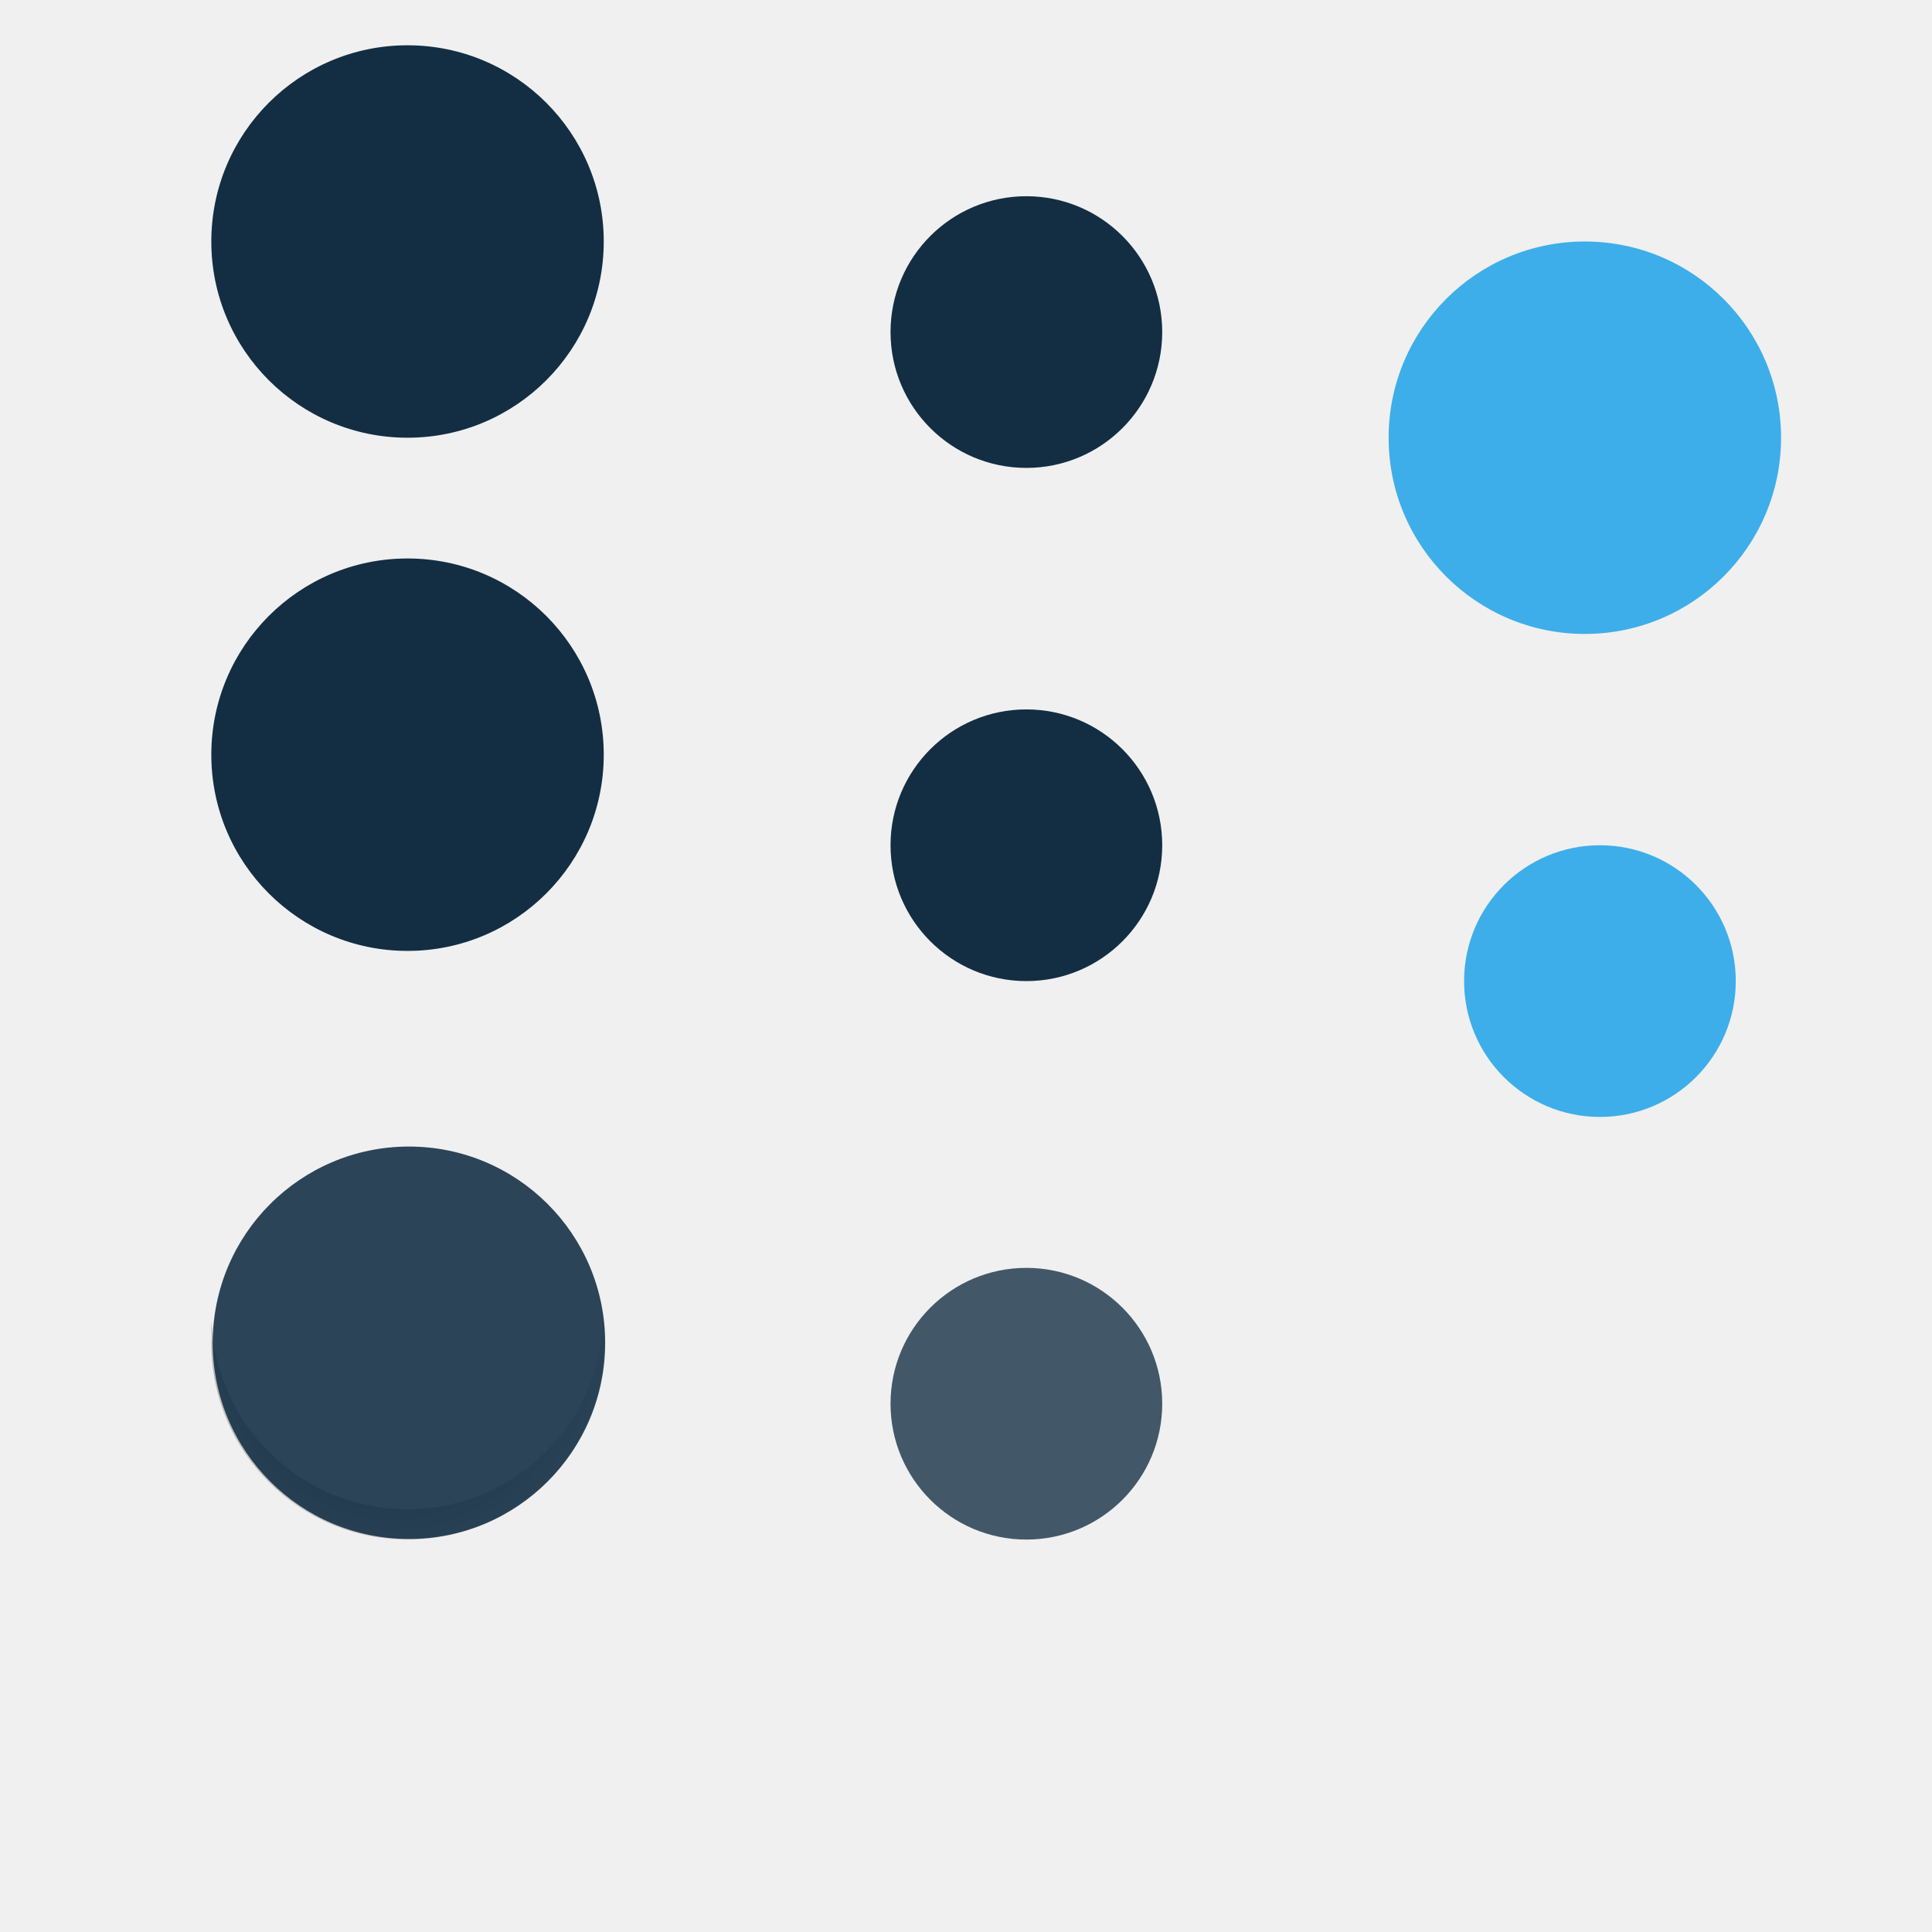
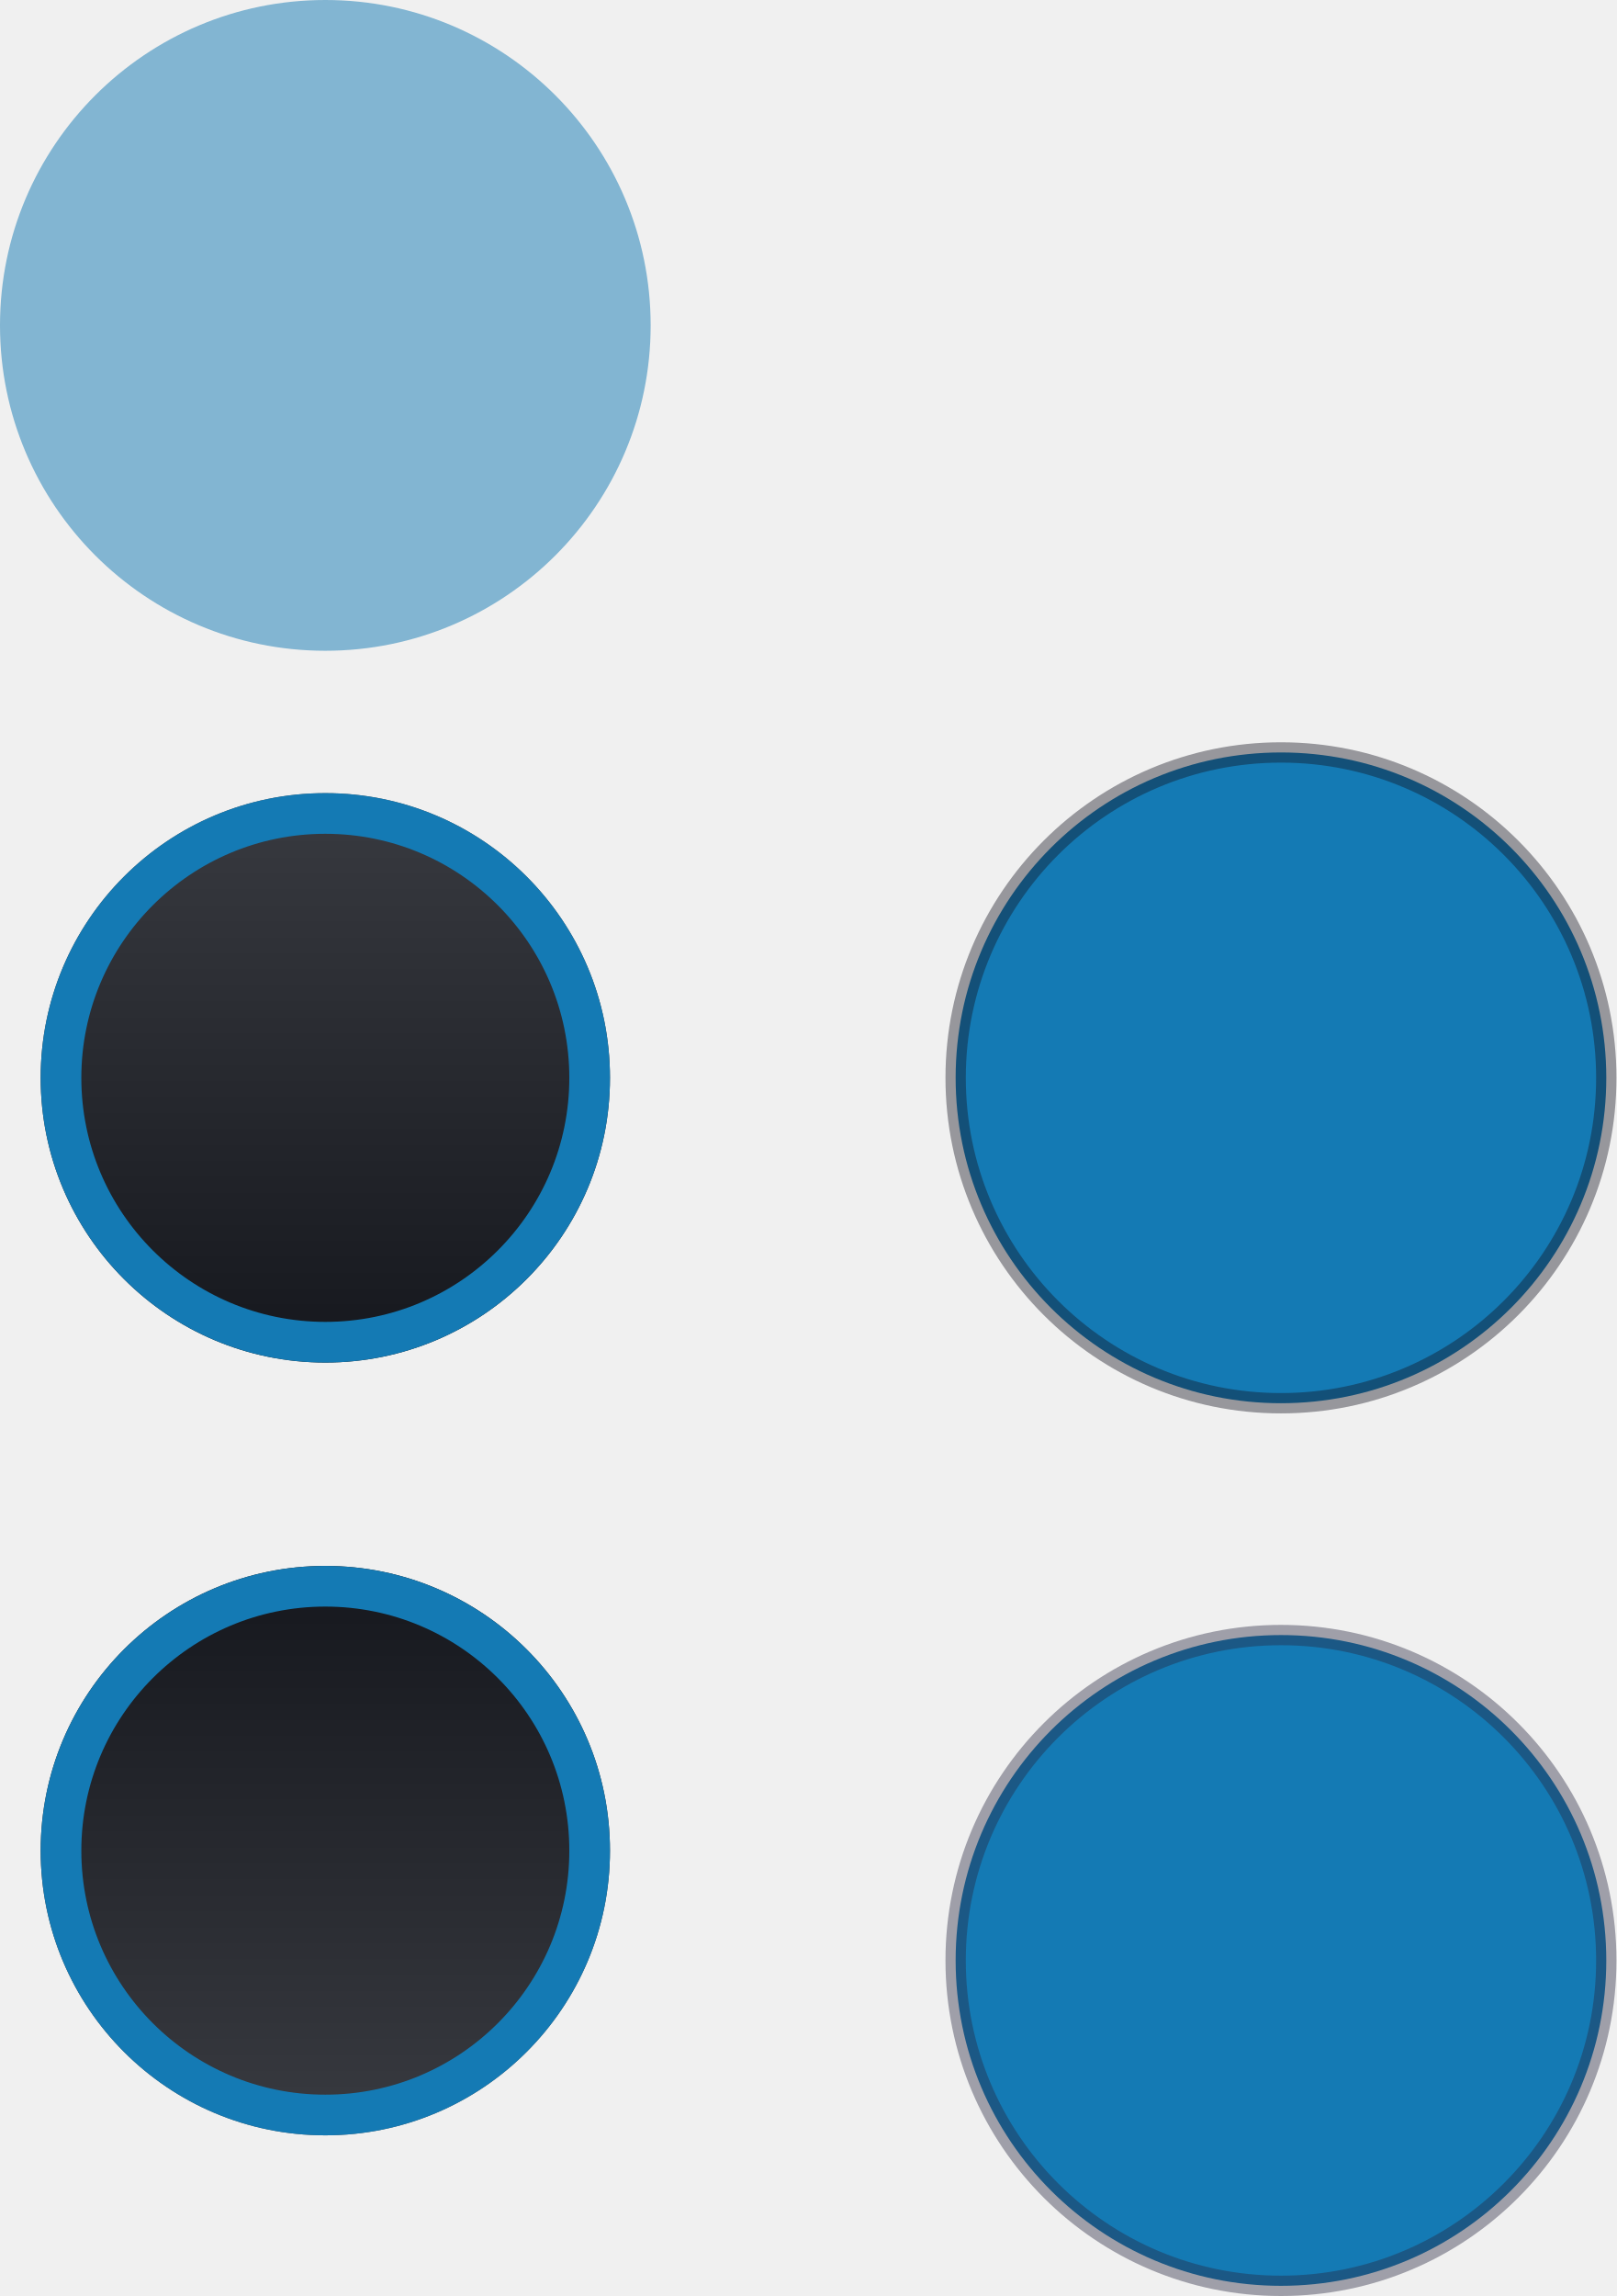
- <svg xmlns="http://www.w3.org/2000/svg" xmlns:xlink="http://www.w3.org/1999/xlink" id="svg2" width="128" height="128" version="1">
+ <svg xmlns="http://www.w3.org/2000/svg" xmlns:xlink="http://www.w3.org/1999/xlink" width="79.5" height="112.9" id="svg2" version="1.0">
  <defs id="defs4">
-     <linearGradient id="linearGradient4209">
-       <stop id="stop4211" offset="0" style="stop-color:#000000;stop-opacity:1" />
-       <stop id="stop4213" offset="1" style="stop-color:#000000;stop-opacity:0" />
-     </linearGradient>
-     <linearGradient id="linearGradient6476">
-       <stop id="stop6478" offset="0" style="stop-color:#ffffff;stop-opacity:1" />
-     </linearGradient>
-     <radialGradient id="radialGradient4201" cx="63.894" cy="61.058" r="9" fx="63.894" fy="61.058" gradientTransform="matrix(-6.1375001e-7,1.222223,-1.222222,-6.2559558e-7,142.6263,-21.09247)" gradientUnits="userSpaceOnUse" xlink:href="#linearGradient4209" />
-     <radialGradient id="radialGradient4203" cx="-31.636" cy="8.519" r="8.182" fx="-31.636" fy="8.519" gradientTransform="matrix(0,1.44437,-0.9999999,0,-23.57079,54.69353)" gradientUnits="userSpaceOnUse" xlink:href="#linearGradient4209" />
-     <radialGradient id="radialGradient4205" cx="27" cy="43.961" r="13" fx="27" fy="43.961" gradientTransform="matrix(6.1944048e-8,1.384615,-1.153846,5.1620032e-8,77.72438,12.61538)" gradientUnits="userSpaceOnUse" xlink:href="#linearGradient4209" />
-     <radialGradient id="radialGradient4207" cx="-32.298" cy="8.715" r="8.125" fx="-32.298" fy="8.715" gradientTransform="matrix(0,1.384552,-1,0,-23.37515,53.43377)" gradientUnits="userSpaceOnUse" xlink:href="#linearGradient4209" />
-     <radialGradient id="radialGradient4231" cx="25.188" cy="82.744" r="13" fx="25.188" fy="82.744" gradientTransform="matrix(-9.7841381e-8,1.384615,-1.230769,-8.6970111e-8,127.8393,52.12501)" gradientUnits="userSpaceOnUse" xlink:href="#linearGradient4209" />
-     <radialGradient id="radialGradient4233" cx="68" cy="90.554" r="9" fx="68" fy="90.554" gradientTransform="matrix(-1.0677655e-6,1.222222,-1.222222,-1.067765e-6,178.6772,10.88898)" gradientUnits="userSpaceOnUse" xlink:href="#linearGradient4209" />
-     <radialGradient id="radialGradient4189" cx="25.188" cy="82.744" r="13" fx="25.188" fy="82.744" gradientTransform="matrix(-9.7841381e-8,1.384615,-1.230769,-8.6970111e-8,127.8393,51.12501)" gradientUnits="userSpaceOnUse" xlink:href="#linearGradient4209" />
-     <radialGradient id="radialGradient4193" cx="27" cy="43.961" r="13" fx="27" fy="43.961" gradientTransform="matrix(6.1944048e-8,1.384615,-1.153846,5.1620032e-8,77.72438,11.61538)" gradientUnits="userSpaceOnUse" xlink:href="#linearGradient4209" />
-     <radialGradient id="radialGradient4197" cx="63.894" cy="61.058" r="9" fx="63.894" fy="61.058" gradientTransform="matrix(-6.1375001e-7,1.222223,-1.222222,-6.2559558e-7,142.6263,-21.59247)" gradientUnits="userSpaceOnUse" xlink:href="#linearGradient4209" />
-     <radialGradient id="radialGradient4202" cx="68" cy="90.554" r="9" fx="68" fy="90.554" gradientTransform="matrix(-1.0677655e-6,1.222222,-1.222222,-1.067765e-6,178.6772,10.38898)" gradientUnits="userSpaceOnUse" xlink:href="#linearGradient4209" />
+     <linearGradient id="linearGradient4016">
+       <stop style="stop-color:#dc4a26;stop-opacity:1" offset="0" id="stop4018" />
+       <stop style="stop-color:#ff7e4a;stop-opacity:0.3;" offset="1" id="stop4020" />
+     </linearGradient>
+     <linearGradient id="linearGradient4010">
+       <stop style="stop-color:#dc4a26;stop-opacity:1" offset="0" id="stop4012" />
+       <stop style="stop-color:#ff7e4a;stop-opacity:0.3;" offset="1" id="stop4014" />
+     </linearGradient>
+     <linearGradient id="linearGradient3647">
+       <stop id="stop3649" offset="0" style="stop-color:#000000;stop-opacity:0.043;" />
+       <stop style="stop-color:#000000;stop-opacity:0.072;" offset="0.617" id="stop3653" />
+       <stop id="stop3655" offset="0.821" style="stop-color:#000000;stop-opacity:0.374;" />
+       <stop id="stop3651" offset="1" style="stop-color:#000000;stop-opacity:1;" />
+     </linearGradient>
+     <linearGradient id="linearGradient4254">
+       <stop style="stop-color:#29d7f5;stop-opacity:1;" offset="0" id="stop4256" />
+       <stop id="stop4272" offset="0.694" style="stop-color:#29d7f5;stop-opacity:1;" />
+       <stop id="stop4270" offset="0.775" style="stop-color:#38c2e9;stop-opacity:0.456;" />
+       <stop style="stop-color:#31a7f2;stop-opacity:0.132;" offset="0.888" id="stop3222" />
+       <stop style="stop-color:#2a8dfc;stop-opacity:0;" offset="1" id="stop4258" />
+     </linearGradient>
+     <linearGradient id="linearGradient3610">
+       <stop style="stop-color:#000000;stop-opacity:1;" offset="0" id="stop3612" />
+       <stop id="stop3618" offset="0.789" style="stop-color:#000000;stop-opacity:0.498;" />
+       <stop style="stop-color:#000000;stop-opacity:0.333;" offset="0.845" id="stop3620" />
+       <stop id="stop3622" offset="0.908" style="stop-color:#000000;stop-opacity:0.088;" />
+       <stop style="stop-color:#000000;stop-opacity:0;" offset="1" id="stop3614" />
+     </linearGradient>
+     <linearGradient id="linearGradient4213">
+       <stop id="stop4215" offset="0" style="stop-color:#000000;stop-opacity:1;" />
+       <stop id="stop4217" offset="1" style="stop-color:#000000;stop-opacity:0;" />
+     </linearGradient>
+     <linearGradient id="linearGradient3272">
+       <stop style="stop-color:white;stop-opacity:1;" offset="0" id="stop3274" />
+       <stop style="stop-color:white;stop-opacity:0;" offset="1" id="stop3276" />
+     </linearGradient>
+     <linearGradient id="linearGradient4157">
+       <stop style="stop-color:#828282;stop-opacity:1;" offset="0" id="stop4159" />
+       <stop style="stop-color:#000000;stop-opacity:1;" offset="1" id="stop4161" />
+     </linearGradient>
+     <radialGradient xlink:href="#linearGradient3272" id="radialGradient2701" gradientUnits="userSpaceOnUse" gradientTransform="matrix(2.625,0,0,2.20752,-199,-172.9031)" cx="88" cy="93.5" fx="88" fy="93.5" r="8" />
+     <radialGradient xlink:href="#linearGradient4213" id="radialGradient2704" gradientUnits="userSpaceOnUse" gradientTransform="matrix(2.625,0,0,2.20752,-199,-173.9031)" cx="88" cy="93.5" fx="88" fy="93.5" r="8" />
+     <radialGradient xlink:href="#linearGradient3272" id="radialGradient2708" gradientUnits="userSpaceOnUse" gradientTransform="matrix(2.625,0,0,2.20752,-199,-174.9031)" cx="88" cy="93.5" fx="88" fy="93.5" r="8" />
+     <radialGradient xlink:href="#linearGradient3272" id="radialGradient2716" gradientUnits="userSpaceOnUse" gradientTransform="matrix(2.625,0,0,2.20752,-241,-196.9031)" cx="88" cy="93.5" fx="88" fy="93.5" r="8" />
+     <radialGradient xlink:href="#linearGradient4213" id="radialGradient2719" gradientUnits="userSpaceOnUse" gradientTransform="matrix(2.625,0,0,2.20752,-241,-197.9031)" cx="88" cy="93.5" fx="88" fy="93.5" r="8" />
+     <radialGradient xlink:href="#linearGradient3272" id="radialGradient2723" gradientUnits="userSpaceOnUse" gradientTransform="matrix(2.625,0,0,2.20752,-241,-198.9031)" cx="88" cy="93.5" fx="88" fy="93.5" r="8" />
+     <linearGradient xlink:href="#linearGradient4157" id="linearGradient3636" gradientUnits="userSpaceOnUse" x1="60.149" y1="121" x2="29.864" y2="121" />
+     <linearGradient xlink:href="#linearGradient4157" id="linearGradient3640" gradientUnits="userSpaceOnUse" x1="48" y1="93.5" x2="48" y2="121" />
+     <linearGradient xlink:href="#linearGradient3272" id="linearGradient3218" gradientUnits="userSpaceOnUse" gradientTransform="matrix(0,-0.6666667,0.8,0,-50.8,88)" x1="60" y1="121" x2="33" y2="121" />
+     <linearGradient xlink:href="#linearGradient3272" id="linearGradient3229" gradientUnits="userSpaceOnUse" gradientTransform="matrix(0.6666667,0,0,0.8,24,-6.8)" x1="48" y1="96" x2="48" y2="118.5" />
+     <radialGradient xlink:href="#linearGradient4254" id="radialGradient4268" cx="74" cy="34" fx="74" fy="34" r="14" gradientUnits="userSpaceOnUse" gradientTransform="translate(2.1366663e-5)" />
+     <radialGradient xlink:href="#linearGradient4254" id="radialGradient4276" gradientUnits="userSpaceOnUse" gradientTransform="translate(2.1366663e-5)" cx="74" cy="34" fx="74" fy="34" r="14" />
+     <radialGradient xlink:href="#linearGradient4254" id="radialGradient2456" gradientUnits="userSpaceOnUse" gradientTransform="translate(2.1366663e-5)" cx="74" cy="34" fx="74" fy="34" r="14" />
+     <radialGradient xlink:href="#linearGradient4254" id="radialGradient2458" gradientUnits="userSpaceOnUse" gradientTransform="translate(2.1366663e-5)" cx="74" cy="34" fx="74" fy="34" r="14" />
+     <radialGradient xlink:href="#linearGradient3647" id="radialGradient3645" cx="48" cy="106" fx="48" fy="106" r="12" gradientTransform="matrix(1,0,0,0.8333333,0,17.66667)" gradientUnits="userSpaceOnUse" />
+     <linearGradient xlink:href="#linearGradient4157" id="linearGradient3667" gradientUnits="userSpaceOnUse" x1="60.149" y1="121" x2="29.864" y2="121" />
+     <linearGradient xlink:href="#linearGradient3272" id="linearGradient3669" gradientUnits="userSpaceOnUse" gradientTransform="matrix(0,-0.6666667,0.8,0,-50.8,88)" x1="60" y1="121" x2="33" y2="121" />
+     <radialGradient xlink:href="#linearGradient3610-0" id="radialGradient3665-0" gradientUnits="userSpaceOnUse" gradientTransform="matrix(-1.7184412e-7,0.8020833,-1,-1.4878279e-7,154,67.62103)" cx="48.317" cy="106" fx="48.317" fy="106" r="12" />
+     <linearGradient id="linearGradient3610-0">
+       <stop style="stop-color:#000000;stop-opacity:1;" offset="0" id="stop3612-1" />
+       <stop id="stop3618-1" offset="0.789" style="stop-color:#000000;stop-opacity:0.498;" />
+       <stop style="stop-color:#000000;stop-opacity:0.333;" offset="0.845" id="stop3620-9" />
+       <stop id="stop3622-7" offset="0.908" style="stop-color:#000000;stop-opacity:0.088;" />
+       <stop style="stop-color:#000000;stop-opacity:0;" offset="1" id="stop3614-0" />
+     </linearGradient>
+     <radialGradient xlink:href="#linearGradient4254-5" id="radialGradient4276-7" gradientUnits="userSpaceOnUse" gradientTransform="translate(2.1366663e-5)" cx="74" cy="34" fx="74" fy="34" r="14" />
+     <linearGradient id="linearGradient4254-5">
+       <stop style="stop-color:#29d7f5;stop-opacity:1;" offset="0" id="stop4256-9" />
+       <stop id="stop4272-5" offset="0.694" style="stop-color:#29d7f5;stop-opacity:1;" />
+       <stop id="stop4270-8" offset="0.775" style="stop-color:#38c2e9;stop-opacity:0.456;" />
+       <stop style="stop-color:#31a7f2;stop-opacity:0.132;" offset="0.888" id="stop3222-5" />
+       <stop style="stop-color:#2a8dfc;stop-opacity:0;" offset="1" id="stop4258-7" />
+     </linearGradient>
+     <linearGradient xlink:href="#linearGradient4157-2" id="linearGradient3636-9" gradientUnits="userSpaceOnUse" x1="60.149" y1="121" x2="29.864" y2="121" />
+     <linearGradient id="linearGradient4157-2">
+       <stop style="stop-color:#828282;stop-opacity:1;" offset="0" id="stop4159-2" />
+       <stop style="stop-color:#000000;stop-opacity:1;" offset="1" id="stop4161-2" />
+     </linearGradient>
+     <linearGradient xlink:href="#linearGradient3272-4" id="linearGradient3218-5" gradientUnits="userSpaceOnUse" gradientTransform="matrix(0,-0.6666667,0.8,0,-50.8,88)" x1="60" y1="121" x2="33" y2="121" />
+     <linearGradient id="linearGradient3272-4">
+       <stop style="stop-color:white;stop-opacity:1;" offset="0" id="stop3274-5" />
+       <stop style="stop-color:white;stop-opacity:0;" offset="1" id="stop3276-9" />
+     </linearGradient>
+     <linearGradient xlink:href="#linearGradient4157-2" id="linearGradient3640-4" gradientUnits="userSpaceOnUse" x1="48" y1="93.5" x2="48" y2="121" />
+     <linearGradient id="linearGradient3074">
+       <stop style="stop-color:#828282;stop-opacity:1;" offset="0" id="stop3076" />
+       <stop style="stop-color:#000000;stop-opacity:1;" offset="1" id="stop3078" />
+     </linearGradient>
+     <linearGradient xlink:href="#linearGradient3272-4" id="linearGradient3229-7" gradientUnits="userSpaceOnUse" gradientTransform="matrix(0.6666667,0,0,0.8,24,-6.8)" x1="48" y1="96" x2="48" y2="118.5" />
+     <linearGradient id="linearGradient3081">
+       <stop style="stop-color:white;stop-opacity:1;" offset="0" id="stop3083" />
+       <stop style="stop-color:white;stop-opacity:0;" offset="1" id="stop3085" />
+     </linearGradient>
+     <radialGradient xlink:href="#linearGradient3647-1" id="radialGradient3645-3" cx="48" cy="106" fx="48" fy="106" r="12" gradientTransform="matrix(1,0,0,0.8333333,0,17.66667)" gradientUnits="userSpaceOnUse" />
+     <linearGradient id="linearGradient3647-1">
+       <stop id="stop3649-0" offset="0" style="stop-color:#000000;stop-opacity:0.043;" />
+       <stop style="stop-color:#000000;stop-opacity:0.072;" offset="0.617" id="stop3653-8" />
+       <stop id="stop3655-4" offset="0.821" style="stop-color:#000000;stop-opacity:0.374;" />
+       <stop id="stop3651-2" offset="1" style="stop-color:#000000;stop-opacity:1;" />
+     </linearGradient>
+     <radialGradient xlink:href="#linearGradient4254-5" id="radialGradient4268-2" cx="74" cy="34" fx="74" fy="34" r="14" gradientUnits="userSpaceOnUse" gradientTransform="translate(2.1366663e-5)" />
+     <linearGradient id="linearGradient3094">
+       <stop style="stop-color:#29d7f5;stop-opacity:1;" offset="0" id="stop3096" />
+       <stop id="stop3098" offset="0.694" style="stop-color:#29d7f5;stop-opacity:1;" />
+       <stop id="stop3100" offset="0.775" style="stop-color:#38c2e9;stop-opacity:0.456;" />
+       <stop style="stop-color:#31a7f2;stop-opacity:0.132;" offset="0.888" id="stop3102" />
+       <stop style="stop-color:#2a8dfc;stop-opacity:0;" offset="1" id="stop3104" />
+     </linearGradient>
+     <radialGradient r="14" fy="34" fx="74" cy="34" cx="74" gradientTransform="translate(2.1366663e-5)" gradientUnits="userSpaceOnUse" id="radialGradient3119" xlink:href="#linearGradient4254-5" />
+     <linearGradient xlink:href="#linearGradient4157" id="linearGradient4058" gradientUnits="userSpaceOnUse" x1="48" y1="93.5" x2="48" y2="121" />
+     <linearGradient xlink:href="#linearGradient4157-7" id="linearGradient4019-4" gradientUnits="userSpaceOnUse" x1="60.149" y1="121" x2="29.864" y2="121" />
+     <linearGradient id="linearGradient4157-7">
+       <stop style="stop-color:#828282;stop-opacity:1;" offset="0" id="stop4159-0" />
+       <stop style="stop-color:#000000;stop-opacity:1;" offset="1" id="stop4161-6" />
+     </linearGradient>
+     <linearGradient xlink:href="#linearGradient3756-18" id="linearGradient3762-9" x1="15.904" y1="-0.032" x2="-0.064" y2="15.872" gradientUnits="userSpaceOnUse" />
+     <linearGradient id="linearGradient3756-18">
+       <stop style="stop-color:#fffaff;stop-opacity:0.816;" offset="0" id="stop3758-32" />
+       <stop style="stop-color:#b4b4cc;stop-opacity:0.25;" offset="1" id="stop3760-7" />
+     </linearGradient>
+     <linearGradient y2="15.872" x2="-0.064" y1="-0.032" x1="15.904" gradientUnits="userSpaceOnUse" id="linearGradient3775" xlink:href="#linearGradient3756-18" />
+     <linearGradient xlink:href="#linearGradient4157-5" id="linearGradient4019-6" gradientUnits="userSpaceOnUse" x1="60.149" y1="121" x2="29.864" y2="121" />
+     <linearGradient id="linearGradient4157-5">
+       <stop style="stop-color:#828282;stop-opacity:1;" offset="0" id="stop4159-5" />
+       <stop style="stop-color:#000000;stop-opacity:1;" offset="1" id="stop4161-9" />
+     </linearGradient>
+     <linearGradient xlink:href="#linearGradient4157-5" id="linearGradient3153" gradientUnits="userSpaceOnUse" x1="60.149" y1="121" x2="29.864" y2="121" />
+     <radialGradient xlink:href="#linearGradient3254" id="radialGradient3783" cx="43.601" cy="4.09" fx="43.601" fy="4.09" r="2.507" gradientTransform="matrix(1,0,0,1.000058,0,-2.351721e-4)" gradientUnits="userSpaceOnUse" />
+     <linearGradient id="linearGradient3254">
+       <stop id="stop3256" offset="0" style="stop-color:#ffffff;stop-opacity:1;" />
+       <stop style="stop-color:#3276d4;stop-opacity:0.49;" offset="1" id="stop3274-7" />
+     </linearGradient>
+     <radialGradient r="2.507" fy="4.09" fx="43.601" cy="4.09" cx="43.601" gradientTransform="matrix(1,0,0,1.000058,0,-2.351721e-4)" gradientUnits="userSpaceOnUse" id="radialGradient3800-5" xlink:href="#linearGradient3254-2" />
+     <linearGradient id="linearGradient3254-2">
+       <stop id="stop3256-5" offset="0" style="stop-color:#3e5fd1;stop-opacity:1;" />
+       <stop style="stop-color:#3276d4;stop-opacity:0.49;" offset="1" id="stop3274-7-7" />
+     </linearGradient>
+     <linearGradient id="linearGradient3756-18-9">
+       <stop style="stop-color:#fffaff;stop-opacity:0.816;" offset="0" id="stop3758-32-6" />
+       <stop style="stop-color:#b4b4cc;stop-opacity:0.25;" offset="1" id="stop3760-7-0" />
+     </linearGradient>
+     <radialGradient xlink:href="#linearGradient3756-18-9" id="radialGradient3982-7" gradientUnits="userSpaceOnUse" gradientTransform="matrix(1,0,0,1.000058,0,-2.351721e-4)" cx="43.601" cy="4.09" fx="43.601" fy="4.09" r="2.507" />
+     <linearGradient id="linearGradient4298">
+       <stop style="stop-color:#fffaff;stop-opacity:0.816;" offset="0" id="stop4300" />
+       <stop style="stop-color:#b4b4cc;stop-opacity:0.25;" offset="1" id="stop4302" />
+     </linearGradient>
+     <radialGradient xlink:href="#linearGradient3756-18" id="radialGradient4351" gradientUnits="userSpaceOnUse" gradientTransform="matrix(1,0,0,1.000058,0,-2.351721e-4)" cx="43.601" cy="4.09" fx="43.601" fy="4.09" r="2.507" />
+     <radialGradient xlink:href="#linearGradient3756-18-2" id="radialGradient4351-9" gradientUnits="userSpaceOnUse" gradientTransform="matrix(1,0,0,1.000058,0,-2.351721e-4)" cx="43.601" cy="4.09" fx="43.601" fy="4.09" r="2.507" />
+     <linearGradient id="linearGradient3756-18-2">
+       <stop style="stop-color:#fffaff;stop-opacity:0.816;" offset="0" id="stop3758-32-60" />
+       <stop style="stop-color:#b4b4cc;stop-opacity:0.25;" offset="1" id="stop3760-7-8" />
+     </linearGradient>
+     <linearGradient id="linearGradient3272-8">
+       <stop style="stop-color:white;stop-opacity:1;" offset="0" id="stop3274-59" />
+       <stop style="stop-color:white;stop-opacity:0;" offset="1" id="stop3276-3" />
+     </linearGradient>
+     <radialGradient xlink:href="#linearGradient3272-8" id="radialGradient4268-1" cx="74" cy="34" fx="74" fy="34" r="14" gradientUnits="userSpaceOnUse" gradientTransform="translate(2.1366663e-5)" />
+     <linearGradient id="linearGradient3824">
+       <stop style="stop-color:white;stop-opacity:1;" offset="0" id="stop3826" />
+       <stop style="stop-color:white;stop-opacity:0;" offset="1" id="stop3828" />
+     </linearGradient>
+     <linearGradient id="linearGradient4254-2">
+       <stop style="stop-color:#29d7f5;stop-opacity:1;" offset="0" id="stop4256-7" />
+       <stop id="stop4272-1" offset="0.694" style="stop-color:#29d7f5;stop-opacity:1;" />
+       <stop id="stop4270-9" offset="0.775" style="stop-color:#38c2e9;stop-opacity:0.456;" />
+       <stop style="stop-color:#31a7f2;stop-opacity:0.132;" offset="0.888" id="stop3222-9" />
+       <stop style="stop-color:#2a8dfc;stop-opacity:0;" offset="1" id="stop4258-4" />
+     </linearGradient>
+     <radialGradient xlink:href="#linearGradient4254-2" id="radialGradient4268-4" cx="74" cy="34" fx="74" fy="34" r="14" gradientUnits="userSpaceOnUse" gradientTransform="translate(2.1366663e-5)" />
+     <linearGradient id="linearGradient3059">
+       <stop style="stop-color:#29d7f5;stop-opacity:1;" offset="0" id="stop3061" />
+       <stop id="stop3063" offset="0.694" style="stop-color:#29d7f5;stop-opacity:1;" />
+       <stop id="stop3065" offset="0.775" style="stop-color:#38c2e9;stop-opacity:0.456;" />
+       <stop style="stop-color:#31a7f2;stop-opacity:0.132;" offset="0.888" id="stop3067" />
+       <stop style="stop-color:#2a8dfc;stop-opacity:0;" offset="1" id="stop3069" />
+     </linearGradient>
+     <linearGradient id="linearGradient4254-2-538">
+       <stop style="stop-color:#f529d7;stop-opacity:1;" offset="0" id="stop3326" />
+       <stop id="stop3328" offset="0.694" style="stop-color:#f529d7;stop-opacity:1;" />
+       <stop id="stop3330" offset="0.775" style="stop-color:#e938c2;stop-opacity:0.456;" />
+       <stop style="stop-color:#f231a7;stop-opacity:0.132;" offset="0.888" id="stop3332" />
+       <stop style="stop-color:#fc2a8d;stop-opacity:0;" offset="1" id="stop3334" />
+     </linearGradient>
+     <linearGradient id="linearGradient4254-2-782">
+       <stop style="stop-color:#f529d7;stop-opacity:1;" offset="0" id="stop3338" />
+       <stop id="stop3340" offset="0.694" style="stop-color:#f529d7;stop-opacity:1;" />
+       <stop id="stop3342" offset="0.775" style="stop-color:#e938c2;stop-opacity:0.456;" />
+       <stop style="stop-color:#f231a7;stop-opacity:0.132;" offset="0.888" id="stop3344" />
+       <stop style="stop-color:#fc2a8d;stop-opacity:0;" offset="1" id="stop3346" />
+     </linearGradient>
+     <radialGradient xlink:href="#linearGradient4254-2-538-556" id="radialGradient4276-3-11-114" gradientUnits="userSpaceOnUse" gradientTransform="translate(2.1366663e-5)" cx="74" cy="34" fx="74" fy="34" r="14" />
+     <linearGradient id="linearGradient4254-2-538-556">
+       <stop style="stop-color:#f07746;stop-opacity:1;" offset="0" id="stop3714" />
+       <stop id="stop3716" offset="0.694" style="stop-color:#f52900;stop-opacity:1;" />
+       <stop id="stop3718" offset="0.775" style="stop-color:#e93800;stop-opacity:0.456;" />
+       <stop style="stop-color:#f23100;stop-opacity:0.132;" offset="0.888" id="stop3720" />
+       <stop style="stop-color:#fc2a00;stop-opacity:0;" offset="1" id="stop3722" />
+     </linearGradient>
+     <radialGradient r="14" fy="34" fx="74" cy="34" cx="74" gradientTransform="translate(2.1366663e-5)" gradientUnits="userSpaceOnUse" id="radialGradient3073-727-447" xlink:href="#linearGradient4254-2-782-913" />
+     <linearGradient id="linearGradient4254-2-782-913">
+       <stop style="stop-color:#f07746;stop-opacity:1;" offset="0" id="stop3726" />
+       <stop id="stop3728" offset="0.694" style="stop-color:#f52900;stop-opacity:1;" />
+       <stop id="stop3730" offset="0.775" style="stop-color:#e93800;stop-opacity:0.456;" />
+       <stop style="stop-color:#f23100;stop-opacity:0.132;" offset="0.888" id="stop3732" />
+       <stop style="stop-color:#fc2a00;stop-opacity:0;" offset="1" id="stop3734" />
+     </linearGradient>
+     <radialGradient xlink:href="#linearGradient4254-22" id="radialGradient4276-5" gradientUnits="userSpaceOnUse" gradientTransform="matrix(1.071429,0,0,1.071429,-12.28569,6.571438)" cx="74" cy="34" fx="74" fy="34" r="14" />
+     <linearGradient id="linearGradient4254-22">
+       <stop style="stop-color:#29d7f5;stop-opacity:1;" offset="0" id="stop4256-2" />
+       <stop id="stop4272-2" offset="0.76" style="stop-color:#29d7f5;stop-opacity:1;" />
+       <stop id="stop4270-96" offset="0.855" style="stop-color:#38c2e9;stop-opacity:0.456;" />
+       <stop style="stop-color:#31a7f2;stop-opacity:0.132;" offset="0.93" id="stop3222-92" />
+       <stop style="stop-color:#2a8dfc;stop-opacity:0;" offset="1" id="stop4258-75" />
+     </linearGradient>
+     <radialGradient xlink:href="#linearGradient4254-22" id="radialGradient4268-7" cx="74" cy="34" fx="74" fy="34" r="14" gradientUnits="userSpaceOnUse" gradientTransform="matrix(1.071429,0,0,1.071429,-10.28569,-25.42856)" />
+     <linearGradient id="linearGradient3049">
+       <stop style="stop-color:#29d7f5;stop-opacity:1;" offset="0" id="stop3051" />
+       <stop id="stop3053" offset="0.76" style="stop-color:#29d7f5;stop-opacity:1;" />
+       <stop id="stop3055" offset="0.855" style="stop-color:#38c2e9;stop-opacity:0.456;" />
+       <stop style="stop-color:#31a7f2;stop-opacity:0.132;" offset="0.93" id="stop3057" />
+       <stop style="stop-color:#2a8dfc;stop-opacity:0;" offset="1" id="stop3059" />
+     </linearGradient>
+     <radialGradient r="14" fy="34" fx="74" cy="34" cx="74" gradientTransform="matrix(1.071429,0,0,1.071429,-10.28569,-25.42856)" gradientUnits="userSpaceOnUse" id="radialGradient3063" xlink:href="#linearGradient4254-22" />
+     <radialGradient xlink:href="#linearGradient4254-22" id="radialGradient5696" gradientUnits="userSpaceOnUse" gradientTransform="matrix(1.071429,0,0,1.071429,-12.28569,12.57144)" cx="74" cy="34" fx="74" fy="34" r="14" />
+     <radialGradient xlink:href="#linearGradient4254-22" id="radialGradient5698" gradientUnits="userSpaceOnUse" gradientTransform="matrix(1.071429,0,0,1.071429,-10.28569,-19.42856)" cx="74" cy="34" fx="74" fy="34" r="14" />
+     <radialGradient xlink:href="#linearGradient4254-22-205" id="radialGradient5696-43" gradientUnits="userSpaceOnUse" gradientTransform="matrix(1.071429,0,0,1.071429,-12.28569,12.57144)" cx="74" cy="34" fx="74" fy="34" r="14" />
+     <linearGradient id="linearGradient4254-22-205">
+       <stop style="stop-color:#d6280a;stop-opacity:1;" offset="0" id="stop5895" />
+       <stop id="stop5897" offset="0.76" style="stop-color:#d6280a;stop-opacity:1;" />
+       <stop id="stop5899" offset="0.855" style="stop-color:#c73d16;stop-opacity:0.456;" />
+       <stop style="stop-color:#ce580d;stop-opacity:0.132;" offset="0.93" id="stop5901" />
+       <stop style="stop-color:#d57203;stop-opacity:0;" offset="1" id="stop5903" />
+     </linearGradient>
+     <radialGradient xlink:href="#linearGradient4254-22-65" id="radialGradient5698-673" gradientUnits="userSpaceOnUse" gradientTransform="matrix(1.071429,0,0,1.071429,-10.28569,-19.42856)" cx="74" cy="34" fx="74" fy="34" r="14" />
+     <linearGradient id="linearGradient4254-22-65">
+       <stop style="stop-color:#d6280a;stop-opacity:1;" offset="0" id="stop5907" />
+       <stop id="stop5909" offset="0.76" style="stop-color:#d6280a;stop-opacity:1;" />
+       <stop id="stop5911" offset="0.855" style="stop-color:#c73d16;stop-opacity:0.456;" />
+       <stop style="stop-color:#ce580d;stop-opacity:0.132;" offset="0.93" id="stop5913" />
+       <stop style="stop-color:#d57203;stop-opacity:0;" offset="1" id="stop5915" />
+     </linearGradient>
+     <radialGradient xlink:href="#linearGradient4254-22-205-6" id="radialGradient5696-43-3" gradientUnits="userSpaceOnUse" gradientTransform="matrix(1.071429,0,0,1.071429,67.71431,12.57144)" cx="74" cy="34" fx="74" fy="34" r="14" />
+     <linearGradient id="linearGradient4254-22-205-6">
+       <stop style="stop-color:#d6280a;stop-opacity:1;" offset="0" id="stop5895-0" />
+       <stop id="stop5897-4" offset="0.76" style="stop-color:#d6280a;stop-opacity:1;" />
+       <stop id="stop5899-1" offset="0.855" style="stop-color:#c73d16;stop-opacity:0.456;" />
+       <stop style="stop-color:#ce580d;stop-opacity:0.132;" offset="0.93" id="stop5901-2" />
+       <stop style="stop-color:#d57203;stop-opacity:0;" offset="1" id="stop5903-6" />
+     </linearGradient>
+     <radialGradient xlink:href="#linearGradient4254-22-65-7" id="radialGradient5698-673-1" gradientUnits="userSpaceOnUse" gradientTransform="matrix(1.071429,0,0,1.071429,-10.28569,-19.42856)" cx="74" cy="34" fx="74" fy="34" r="14" />
+     <linearGradient id="linearGradient4254-22-65-7">
+       <stop style="stop-color:#d6280a;stop-opacity:1;" offset="0" id="stop5907-6" />
+       <stop id="stop5909-0" offset="0.76" style="stop-color:#d6280a;stop-opacity:1;" />
+       <stop id="stop5911-8" offset="0.855" style="stop-color:#c73d16;stop-opacity:0.456;" />
+       <stop style="stop-color:#ce580d;stop-opacity:0.132;" offset="0.93" id="stop5913-5" />
+       <stop style="stop-color:#d57203;stop-opacity:0;" offset="1" id="stop5915-2" />
+     </linearGradient>
+     <radialGradient xlink:href="#linearGradient4254-22-65-7" id="radialGradient4039" gradientUnits="userSpaceOnUse" gradientTransform="matrix(1.071429,0,0,1.071429,69.71431,-19.42856)" cx="74" cy="34" fx="74" fy="34" r="14" />
+     <radialGradient r="8.016" fy="8.032" fx="7.984" cy="8.032" cx="7.984" gradientTransform="matrix(1,0,0,0.9980159,0,0.01593598)" gradientUnits="userSpaceOnUse" id="radialGradient3223" xlink:href="#linearGradient3756" />
+     <linearGradient id="linearGradient3756">
+       <stop id="stop3758" offset="0" style="stop-color:#f07746;stop-opacity:1;" />
+       <stop id="stop3760" offset="1" style="stop-color:#ff7e4a;stop-opacity:0.3;" />
+     </linearGradient>
+     <radialGradient r="8.016" fy="8.032" fx="7.984" cy="8.032" cx="7.984" gradientTransform="matrix(1,0,0,0.9980159,0,0.01593598)" gradientUnits="userSpaceOnUse" id="radialGradient4105" xlink:href="#linearGradient3756" />
+     <radialGradient r="8.016" fy="8.032" fx="7.984" cy="8.032" cx="7.984" gradientTransform="matrix(1,0,0,0.9980159,0,0.01593598)" gradientUnits="userSpaceOnUse" id="radialGradient4120" xlink:href="#linearGradient4016" />
+     <radialGradient r="8.016" fy="8.032" fx="7.984" cy="8.032" cx="7.984" gradientTransform="matrix(1,0,0,0.9980159,0,0.01593598)" gradientUnits="userSpaceOnUse" id="radialGradient4120-0" xlink:href="#linearGradient3756-4" />
+     <linearGradient id="linearGradient3756-4">
+       <stop id="stop3758-2" offset="0" style="stop-color:#f07746;stop-opacity:1;" />
+       <stop id="stop3760-9" offset="1" style="stop-color:#ff7e4a;stop-opacity:0.3;" />
+     </linearGradient>
+     <radialGradient xlink:href="#linearGradient4010" id="radialGradient4137" gradientUnits="userSpaceOnUse" gradientTransform="matrix(1,0,0,0.9980159,0,0.01593598)" cx="7.984" cy="8.032" fx="7.984" fy="8.032" r="8.016" />
+     <radialGradient xlink:href="#linearGradient4010-670" id="radialGradient4137-8" gradientUnits="userSpaceOnUse" gradientTransform="matrix(1,0,0,0.9980159,0,0.01593598)" cx="7.984" cy="8.032" fx="7.984" fy="8.032" r="8.016" />
+     <linearGradient id="linearGradient4010-670">
+       <stop style="stop-color:#dc4a00;stop-opacity:1" offset="0" id="stop4763" />
+       <stop style="stop-color:#ff7e00;stop-opacity:0.3;" offset="1" id="stop4765" />
+     </linearGradient>
+     <radialGradient r="8.016" fy="8.032" fx="7.984" cy="8.032" cx="7.984" gradientTransform="matrix(1,0,0,0.9980159,0,0.01593598)" gradientUnits="userSpaceOnUse" id="radialGradient4120-622" xlink:href="#linearGradient4016-123" />
+     <linearGradient id="linearGradient4016-123">
+       <stop style="stop-color:#dc4a00;stop-opacity:1" offset="0" id="stop4769" />
+       <stop style="stop-color:#ff7e00;stop-opacity:0.3;" offset="1" id="stop4771" />
+     </linearGradient>
+     <radialGradient xlink:href="#linearGradient4010-670-261" id="radialGradient4137-8-887" gradientUnits="userSpaceOnUse" gradientTransform="matrix(1,0,0,0.9980159,0,0.01593598)" cx="7.984" cy="8.032" fx="7.984" fy="8.032" r="8.016" />
+     <linearGradient id="linearGradient4010-670-261">
+       <stop style="stop-color:#dc0000;stop-opacity:1" offset="0" id="stop5295" />
+       <stop style="stop-color:#ff0000;stop-opacity:0.3;" offset="1" id="stop5297" />
+     </linearGradient>
+     <radialGradient r="8.016" fy="8.032" fx="7.984" cy="8.032" cx="7.984" gradientTransform="matrix(1,0,0,0.9980159,0,0.01593598)" gradientUnits="userSpaceOnUse" id="radialGradient4120-622-393" xlink:href="#linearGradient4016-123-306" />
+     <linearGradient id="linearGradient4016-123-306">
+       <stop style="stop-color:#dc0000;stop-opacity:1" offset="0" id="stop5301" />
+       <stop style="stop-color:#ff0000;stop-opacity:0.3;" offset="1" id="stop5303" />
+     </linearGradient>
+     <radialGradient xlink:href="#linearGradient4010-670-261-4" id="radialGradient4137-8-887-505" gradientUnits="userSpaceOnUse" gradientTransform="matrix(1,0,0,0.9980159,0,0.01593598)" cx="7.984" cy="8.032" fx="7.984" fy="8.032" r="8.016" />
+     <linearGradient id="linearGradient4010-670-261-4">
+       <stop style="stop-color:#000000;stop-opacity:1" offset="0" id="stop5843" />
+       <stop style="stop-color:#000000;stop-opacity:0.3;" offset="1" id="stop5845" />
+     </linearGradient>
+     <radialGradient r="8.016" fy="8.032" fx="7.984" cy="8.032" cx="7.984" gradientTransform="matrix(1,0,0,0.9980159,0,0.01593598)" gradientUnits="userSpaceOnUse" id="radialGradient4120-622-393-195" xlink:href="#linearGradient4016-123-306-783" />
+     <linearGradient id="linearGradient4016-123-306-783">
+       <stop style="stop-color:#000000;stop-opacity:1" offset="0" id="stop5849" />
+       <stop style="stop-color:#000000;stop-opacity:0.3;" offset="1" id="stop5851" />
+     </linearGradient>
+     <linearGradient id="linearGradient4010-670-261-4-678">
+       <stop style="stop-color:#ffffff;stop-opacity:1" offset="0" id="stop6407" />
+       <stop style="stop-color:#ffffff;stop-opacity:0.3;" offset="1" id="stop6409" />
+     </linearGradient>
+     <linearGradient id="linearGradient4016-123-306-783-970">
+       <stop style="stop-color:#ffffff;stop-opacity:1" offset="0" id="stop6413" />
+       <stop style="stop-color:#ffffff;stop-opacity:0.3;" offset="1" id="stop6415" />
+     </linearGradient>
+     <linearGradient id="linearGradient3756-3">
+       <stop id="stop3758-6" offset="0" style="stop-color:#4a90d9;stop-opacity:1;" />
+       <stop id="stop3760-7-6" offset="1" style="stop-color:#53a1f2;stop-opacity:0.25;" />
+     </linearGradient>
+     <linearGradient gradientTransform="matrix(1.166667,0,0,1.4,32,-123.4)" y2="121" x2="29.864" y1="121" x1="60.149" gradientUnits="userSpaceOnUse" id="linearGradient4112" xlink:href="#linearGradient4319" />
+     <linearGradient id="linearGradient4319">
+       <stop style="stop-color:#5a5a5a;stop-opacity:1" offset="0" id="stop4321" />
+       <stop style="stop-color:#000000;stop-opacity:1;" offset="1" id="stop4323" />
+     </linearGradient>
+     <linearGradient gradientTransform="matrix(1.166667,0,0,1.4,-106,-123.4)" y2="121" x2="29.864" y1="121" x1="60.149" gradientUnits="userSpaceOnUse" id="linearGradient4471" xlink:href="#linearGradient4319" />
+     <linearGradient y2="121" x2="29.864" y1="121" x1="60.149" gradientUnits="userSpaceOnUse" id="linearGradient4587" xlink:href="#linearGradient4319" />
+     <linearGradient gradientTransform="matrix(1.166667,0,0,1.4,-106,-123.4)" y2="121" x2="29.864" y1="121" x1="60.149" gradientUnits="userSpaceOnUse" id="linearGradient4759" xlink:href="#linearGradient4319" />
+     <linearGradient y2="121" x2="29.864" y1="121" x1="60.149" gradientTransform="matrix(0.8020833,0,0,0.9625,-93.5,53.975)" gradientUnits="userSpaceOnUse" id="linearGradient4769" xlink:href="#linearGradient4319" />
+     <linearGradient y2="121" x2="29.864" y1="121" x1="60.149" gradientTransform="matrix(0.8020833,0,0,0.9625,54.5,53.975)" gradientUnits="userSpaceOnUse" id="linearGradient4771" xlink:href="#linearGradient4319" />
  </defs>
-   <g id="normal" transform="matrix(1.6,0,0,1.6,78.34424,3.056)">
-     <rect id="rect3803" width="20" height="20" x="-42.09" y="-1.91" style="opacity:0.001;fill:#000000;fill-opacity:1;stroke:none" />
-     <circle id="path3031" cx="-32" cy="8" r="8" transform="matrix(1.015625,0,0,1.015625,0.4098513,-0.0349999)" style="color:#eff0f1;fill:#132e43;fill-opacity:1;stroke:none" />
-   </g>
-   <g id="22-22-normal" transform="matrix(1.1,0,0,1.1,103.2992,13.101)">
-     <rect id="rect3042" width="20" height="20" x="-42.09" y="-1.91" style="opacity:0.001;fill:#000000;fill-opacity:1;stroke:none" />
-     <path id="path3044" d="m -24,8 a 8,8 0 0 1 -8,8 8,8 0 0 1 -8,-8 8,8 0 0 1 8,-8 8,8 0 0 1 8,8 z" transform="matrix(1.022727,0,0,1.022727,0.6371182,-0.0918182)" style="fill:#132e43;fill-opacity:1;stroke:none" />
-   </g>
-   <g id="pressed" transform="matrix(1.6,0,0,1.6,156.344,16.056)">
-     <rect id="rect4294" width="20" height="20" x="-42.09" y="-1.91" style="opacity:0.001;fill:#000000;fill-opacity:1;stroke:none" />
-     <circle id="circle4296" cx="-32" cy="8" r="8" transform="matrix(1.015625,0,0,1.015625,0.4098513,-0.0349999)" style="color:#eff0f1;fill:#3daee9;fill-opacity:1;stroke:none" />
-   </g>
-   <g id="22-22-pressed" transform="matrix(1.1,0,0,1.1,141.299,56.101)">
-     <rect id="rect4304" width="20" height="20" x="-42.09" y="-1.91" style="opacity:0.001;fill:#000000;fill-opacity:1;stroke:none" />
-     <path id="path4306" d="m -24,8 a 8,8 0 0 1 -8,8 8,8 0 0 1 -8,-8 8,8 0 0 1 8,-8 8,8 0 0 1 8,8 z" transform="matrix(1.022727,0,0,1.022727,0.6371182,-0.0918182)" style="fill:#3daee9;fill-opacity:1;stroke:none" />
-   </g>
-   <g id="hover">
-     <rect id="rect4240" width="32" height="32" x="11" y="34" style="opacity:0.001;fill:#000000;fill-opacity:1;stroke:none" />
-     <path id="path4244" d="M 27,37 A 13,13 0 0 0 14,50 13,13 0 0 0 14.021,50.58 13,13 0 0 1 27,38 13,13 0 0 1 39.979,50.42 13,13 0 0 0 40,50 13,13 0 0 0 27,37 Z" style="color:#eff0f1;opacity:0.001;fill:#ffffff;fill-opacity:1;stroke:none" />
-     <circle id="path4189" cx="27" cy="50" r="13" style="opacity:1;fill:#132e43;fill-opacity:1;fill-rule:nonzero;stroke:none;stroke-width:2;stroke-linecap:round;stroke-linejoin:round;stroke-miterlimit:4;stroke-dasharray:none;stroke-opacity:1" />
-   </g>
-   <g id="focus">
-     <path id="path4274" d="m 39.979,87.42 a 13,13 0 0 1 -0.084,1.014 13,13 0 0 1 -0.059,0.479 13,13 0 0 1 -0.146,0.789 13,13 0 0 1 -0.113,0.498 13,13 0 0 1 -0.223,0.766 13,13 0 0 1 -0.156,0.465 13,13 0 0 1 -0.293,0.732 13,13 0 0 1 -0.223,0.49 13,13 0 0 1 -0.342,0.654 13,13 0 0 1 -0.277,0.48 13,13 0 0 1 -0.414,0.629 13,13 0 0 1 -0.32,0.445 13,13 0 0 1 -0.473,0.582 13,13 0 0 1 -0.367,0.412 13,13 0 0 1 -0.516,0.52 13,13 0 0 1 -0.42,0.391 13,13 0 0 1 -0.557,0.457 13,13 0 0 1 -0.467,0.354 13,13 0 0 1 -0.588,0.391 13,13 0 0 1 -0.502,0.307 13,13 0 0 1 -0.646,0.344 13,13 0 0 1 -0.496,0.238 13,13 0 0 1 -0.689,0.281 13,13 0 0 1 -0.539,0.195 13,13 0 0 1 -0.666,0.197 13,13 0 0 1 -0.592,0.15 13,13 0 0 1 -0.695,0.131 13,13 0 0 1 -0.578,0.086 13,13 0 0 1 -0.709,0.062 A 13,13 0 0 1 27,100 13,13 0 0 1 25.703,99.934 13,13 0 0 1 14.021,87.58 13,13 0 0 0 14,88 13,13 0 0 0 14.025,88.496 13,13 0 0 0 14,89 13,13 0 0 0 27,102 13,13 0 0 0 40,89 13,13 0 0 0 39.98,88.555 13,13 0 0 0 40,88 13,13 0 0 0 39.979,87.42 Z" style="color:#eff0f1;opacity:1;fill:url(#radialGradient4231);fill-opacity:1;stroke:none" />
-     <rect id="rect4272" width="32" height="32" x="11" y="71" style="opacity:0.001;fill:#000000;fill-opacity:1;stroke:none" />
-     <circle id="circle4191" cx="27.093" cy="88.962" r="13" style="opacity:1;fill:#132e43;fill-opacity:0.882;fill-rule:nonzero;stroke:none;stroke-width:2;stroke-linecap:round;stroke-linejoin:round;stroke-miterlimit:4;stroke-dasharray:none;stroke-opacity:1" />
-   </g>
-   <g id="22-22-hover">
-     <rect id="rect4250" width="22" height="22" x="57" y="45" style="opacity:0.001;fill:#000000;fill-opacity:1;stroke:none" />
-     <path id="path4254" d="m 68,47 a 9,9 0 0 0 -9,9 9,9 0 0 0 0.01,0.287 A 9,9 0 0 1 68,47.5 9,9 0 0 1 76.99,56.213 9,9 0 0 0 77,56 9,9 0 0 0 68,47 Z" style="opacity:0.001;fill:#ffffff;fill-opacity:1;stroke:none" />
-     <circle id="path4193" cx="68" cy="56" r="9" style="opacity:1;fill:#132e43;fill-opacity:1;fill-rule:nonzero;stroke:none;stroke-width:2;stroke-linecap:round;stroke-linejoin:round;stroke-miterlimit:4;stroke-dasharray:none;stroke-opacity:1" />
-   </g>
-   <g id="22-22-focus">
-     <rect id="rect4282" width="22" height="22" x="57" y="82" style="opacity:0.001;fill:#000000;fill-opacity:1;stroke:none" />
-     <path id="path4288" d="m 68,84 a 9,9 0 0 0 -9,9 9,9 0 0 0 0.01,0.287 A 9,9 0 0 1 68,84.5 9,9 0 0 1 76.99,93.213 9,9 0 0 0 77,93 9,9 0 0 0 68,84 Z" style="opacity:0.001;fill:#ffffff;fill-opacity:1;stroke:none" />
-     <circle id="circle4195" cx="68" cy="93" r="9" style="opacity:1;fill:#132e43;fill-opacity:0.784;fill-rule:nonzero;stroke:none;stroke-width:2;stroke-linecap:round;stroke-linejoin:round;stroke-miterlimit:4;stroke-dasharray:none;stroke-opacity:1" />
+   <g transform="translate(0,-15)" id="layer1">
+     <g style="opacity:0.5;fill:#44446f;fill-opacity:1" transform="matrix(1.1,0,0,1.1,51.8,-70.2)" id="22-22-shadow">
+       <ellipse ry="10" rx="12" cy="106" cx="48" style="fill:#147ab4;fill-opacity:1;stroke:none" id="path3659-2" transform="matrix(0.8333333,0,0,1,32,-4)" />
+     </g>
+   </g>
+   <circle id="focus" style="opacity:1;fill:#147ab4;fill-opacity:1;stroke:#131320;stroke-opacity:0.4" cx="63" cy="53" r="16" />
+   <circle id="hover" style="fill:#147ab4;fill-opacity:1;stroke:#27273f;stroke-opacity:0.4" cx="63" cy="96.4" r="16" />
+   <circle id="22-22-focus" style="opacity:1;fill:#147ab4;fill-opacity:1;stroke:none" cx="170" cy="60" r="11" />
+   <circle id="22-22-hover" style="fill:#147ab4;fill-opacity:1;stroke:none" cx="170" cy="90" r="11" />
+   <g style="opacity:0.5;fill:#191c29;fill-opacity:1" id="shadow" transform="matrix(1.6,0,0,1.6,-99.20001,-147.2)">
+     <ellipse transform="matrix(0.8333333,0,0,1,32,-4)" id="path3659" style="fill:#147ab4;fill-opacity:1;stroke:none" cx="48" cy="106" rx="12" ry="10" />
+   </g>
+   <g transform="translate(-9,3)" id="normal">
+     <ellipse style="fill:none;stroke:none" id="path3630" cx="25" cy="50" rx="16" ry="16" />
+     <ellipse ry="14" rx="14" cy="25" cx="-50" transform="rotate(-90)" id="path3632" style="fill:url(#linearGradient4471);fill-opacity:1;stroke:none;stroke-width:1.187;stroke-miterlimit:4;stroke-dasharray:none" />
+     <ellipse style="opacity:1;fill:#191c29;fill-opacity:0.5;stroke:#147ab4;stroke-width:2;stroke-miterlimit:4;stroke-dasharray:none;stroke-opacity:1" id="path4752-3" ry="13" rx="13" cy="50" cx="25" />
+   </g>
+   <g transform="translate(-9,3)" id="pressed">
+     <ellipse style="fill:none;stroke:none" id="path3630-1" cx="25" cy="88" rx="16" ry="16" />
+     <ellipse transform="matrix(0,1,1,0,0,0)" id="path3632-2" style="fill:url(#linearGradient4112);fill-opacity:1;stroke:none" cx="88" cy="25" rx="14" ry="14" />
+     <ellipse style="opacity:1;fill:#191c29;fill-opacity:0.5;stroke:#147ab4;stroke-width:2;stroke-miterlimit:4;stroke-dasharray:none;stroke-opacity:1" id="path4752-3-8" cx="25" cy="88" rx="13" ry="13" />
+   </g>
+   <g transform="translate(-25,3)" id="22-22-normal">
+     <ellipse style="fill:none;stroke:none" id="path3630-3" cx="156" cy="55" rx="11" ry="11" />
+     <ellipse ry="9.625" rx="9.625" cy="156" cx="-55" transform="rotate(-90)" id="path3632-98" style="fill:url(#linearGradient4769);fill-opacity:1;stroke:none;stroke-width:1.187;stroke-miterlimit:4;stroke-dasharray:none" />
+     <ellipse style="opacity:1;fill:#191c29;fill-opacity:0.5;stroke:#147ab4;stroke-width:1.375;stroke-miterlimit:4;stroke-dasharray:none;stroke-opacity:1" id="path4752-3-7" cx="156" cy="55" rx="8.937" ry="8.937" />
+   </g>
+   <g transform="translate(-25,3)" id="22-22-pressed">
+     <ellipse style="fill:none;stroke:none" id="path3630-1-6" cx="156" cy="93" rx="11" ry="11" />
+     <ellipse transform="matrix(0,1,1,0,0,0)" id="path3632-2-3" style="fill:url(#linearGradient4771);fill-opacity:1;stroke:none" cx="93" cy="156" rx="9.625" ry="9.625" />
+     <ellipse style="opacity:1;fill:#191c29;fill-opacity:0.5;stroke:#147ab4;stroke-width:1.375;stroke-miterlimit:4;stroke-dasharray:none;stroke-opacity:1" id="path4752-3-8-9" cx="156" cy="93" rx="8.937" ry="8.937" />
  </g>
</svg>
